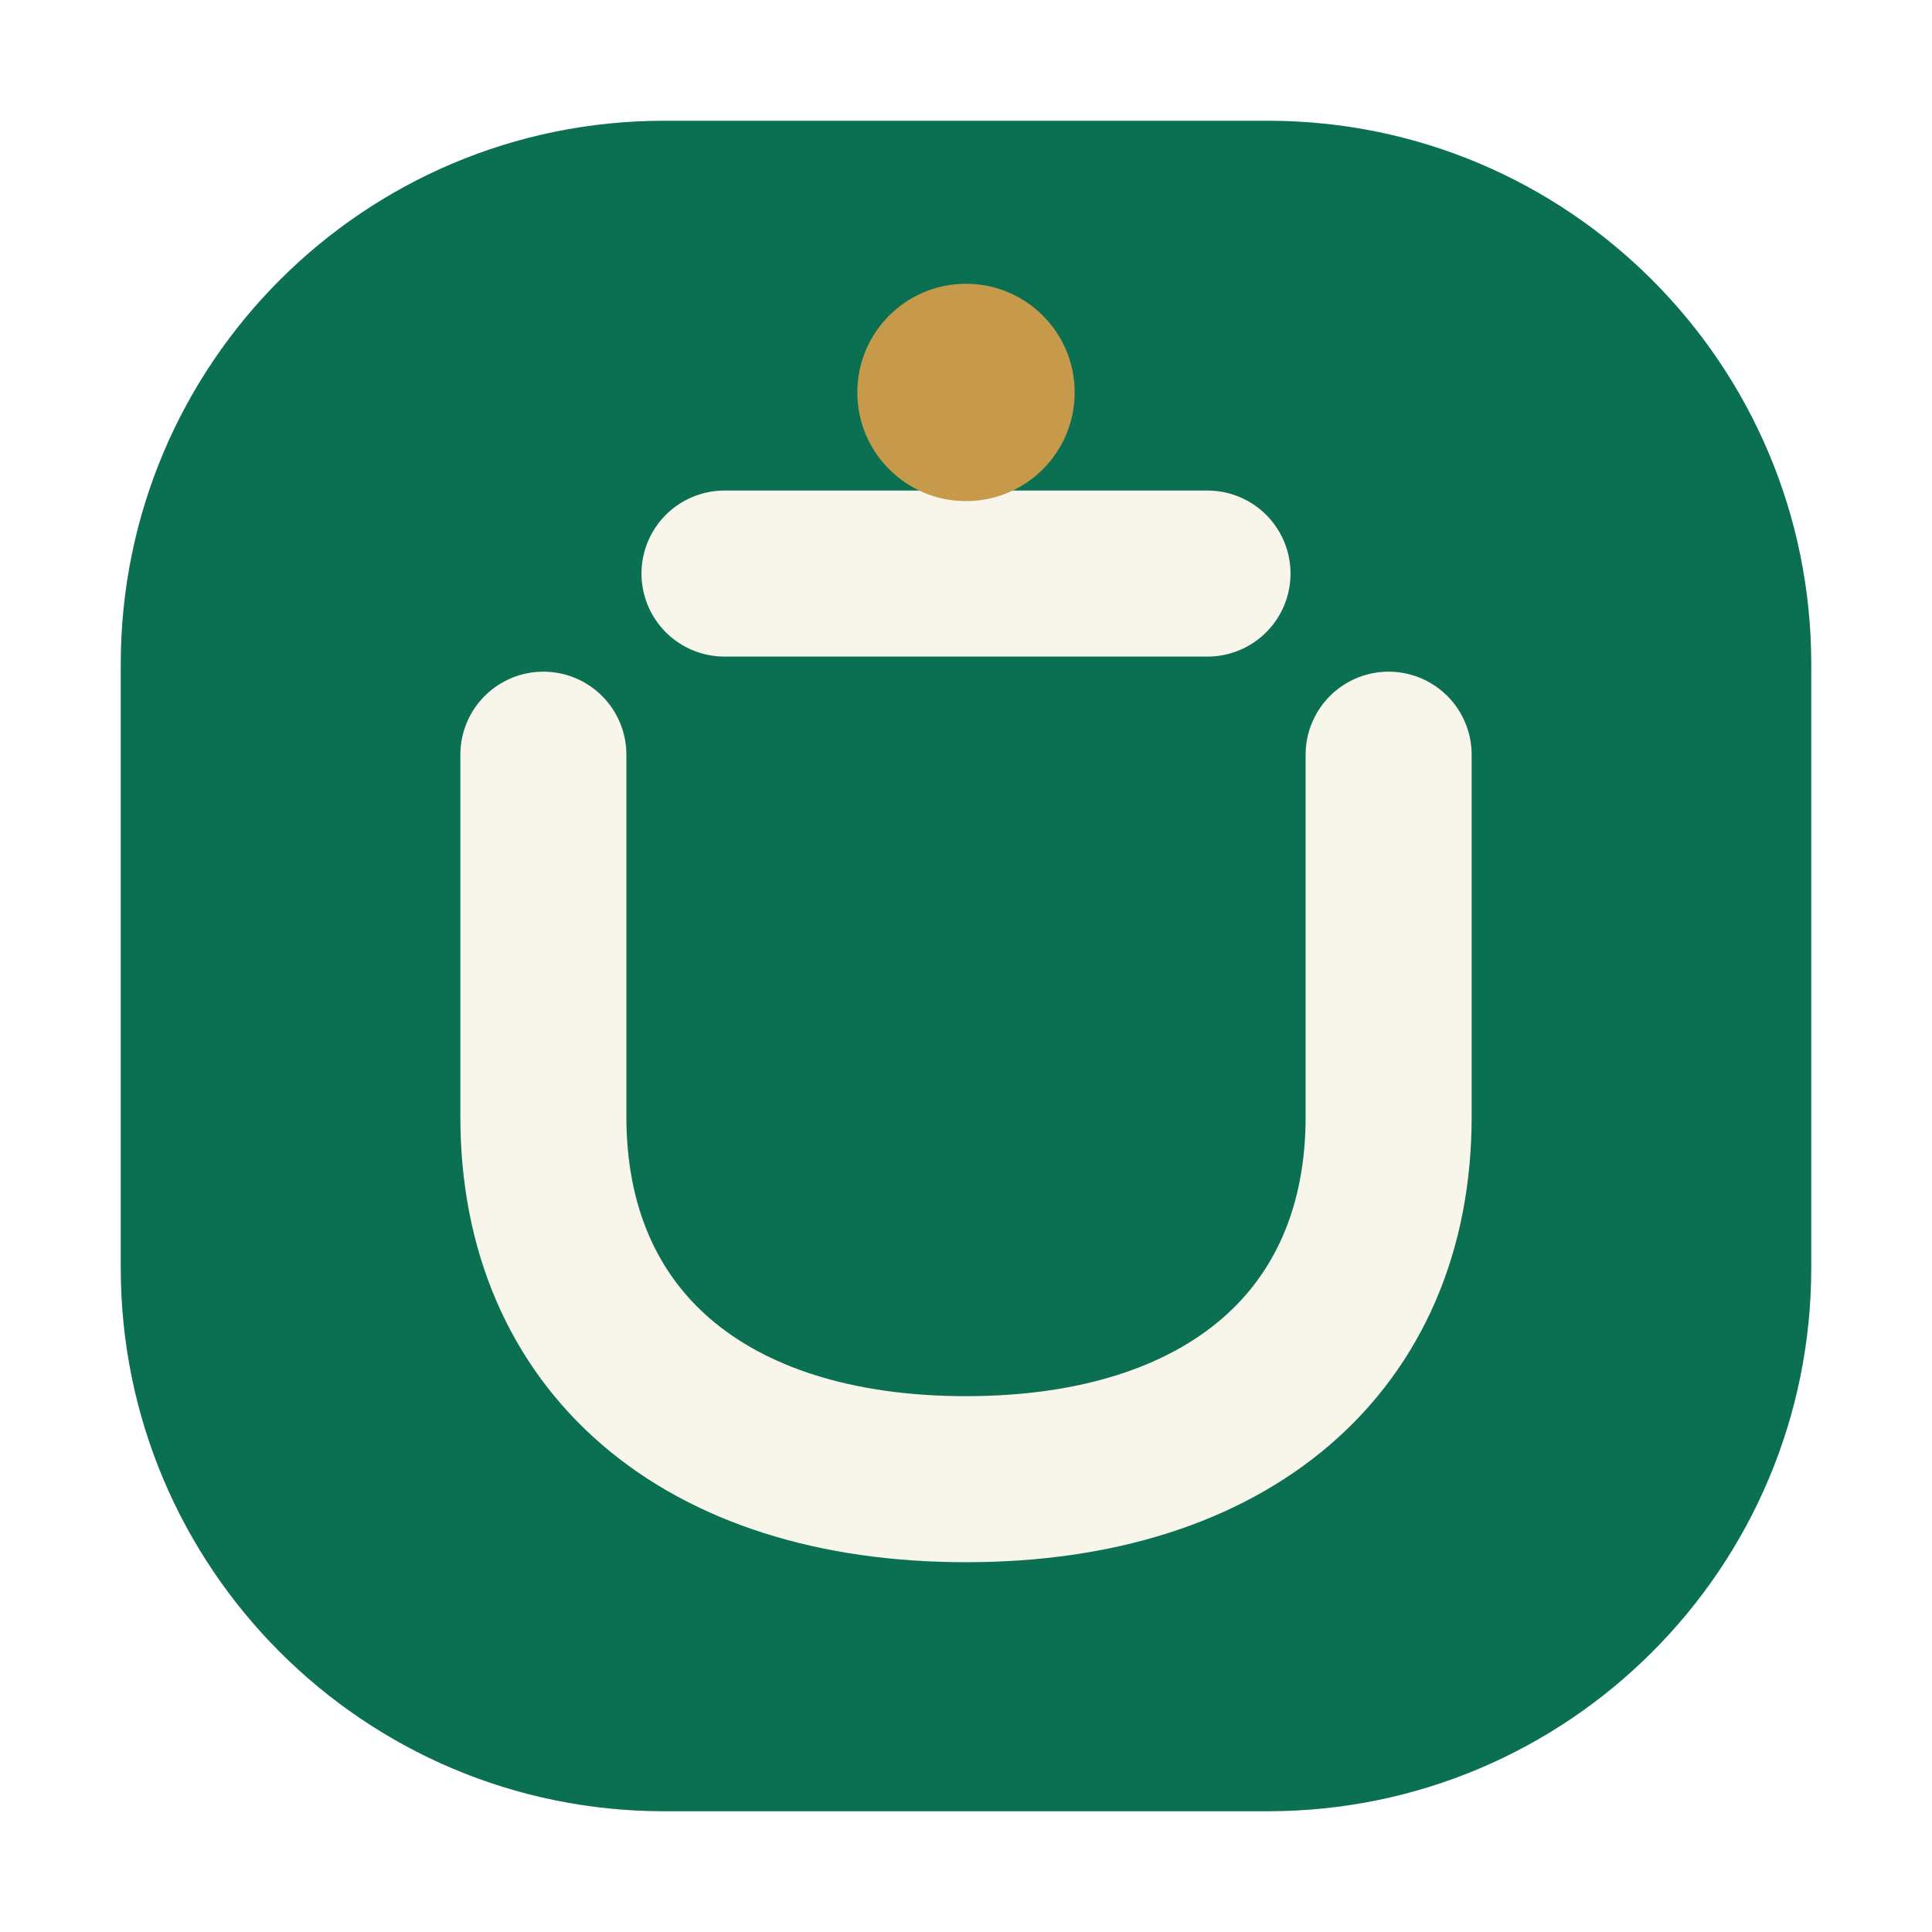
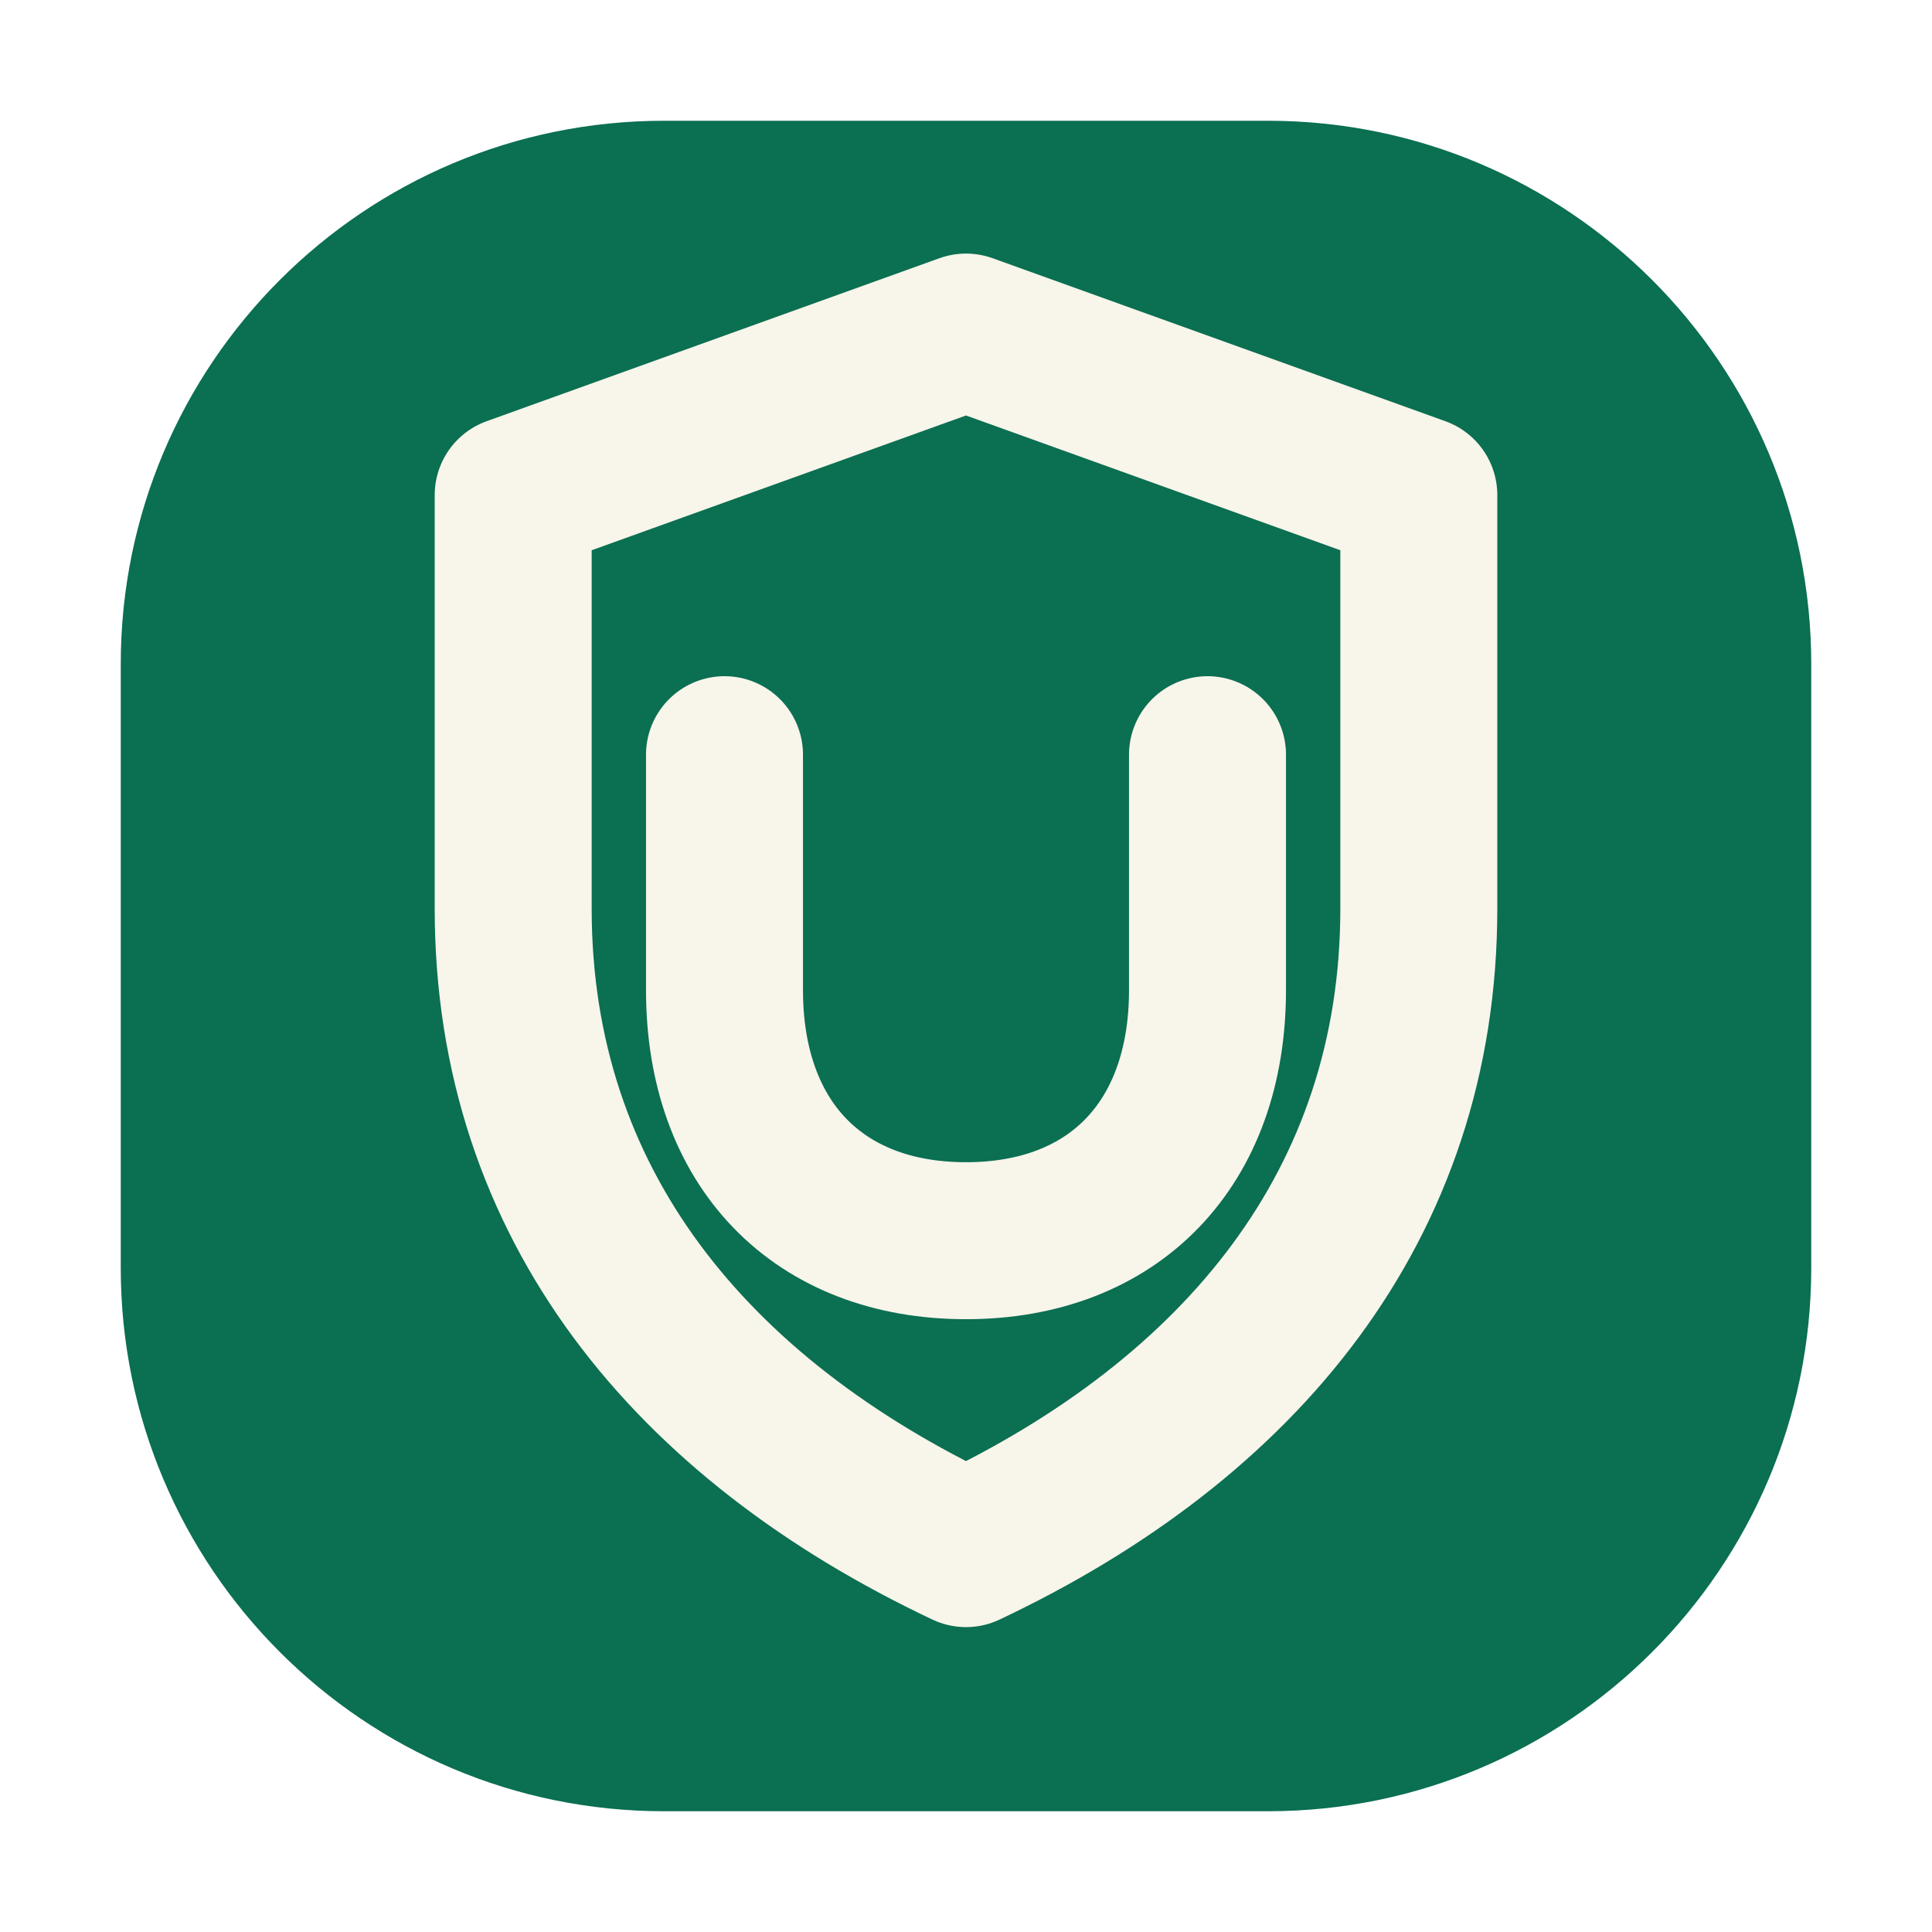
<svg xmlns="http://www.w3.org/2000/svg" viewBox="0 0 64 64">
  <rect x="4" y="4" width="56" height="56" rx="18" fill="#0b6f52" />
-   <path d="M18 25v12c0 7.4 5.3 12 14 12s14-4.6 14-12V25" fill="none" stroke="#f8f5ea" stroke-width="5.5" stroke-linecap="round" stroke-linejoin="round" />
-   <path d="M24 19h16" fill="none" stroke="#f8f5ea" stroke-width="5.5" stroke-linecap="round" />
-   <circle cx="32" cy="13" r="3.6" fill="#c69a4a" />
+   <path d="M32 11 47 16.4v13.7c0 9.8-5.9 16.9-15 21.2-9.1-4.3-15-11.4-15-21.2V16.4L32 11Z" fill="none" stroke="#f8f5ea" stroke-width="5.2" stroke-linejoin="round" />
+   <path d="M24 25v7.8c0 5.1 3.1 8.3 8 8.3s8-3.2 8-8.3V25" fill="none" stroke="#f8f5ea" stroke-width="5.2" stroke-linecap="round" />
</svg>
